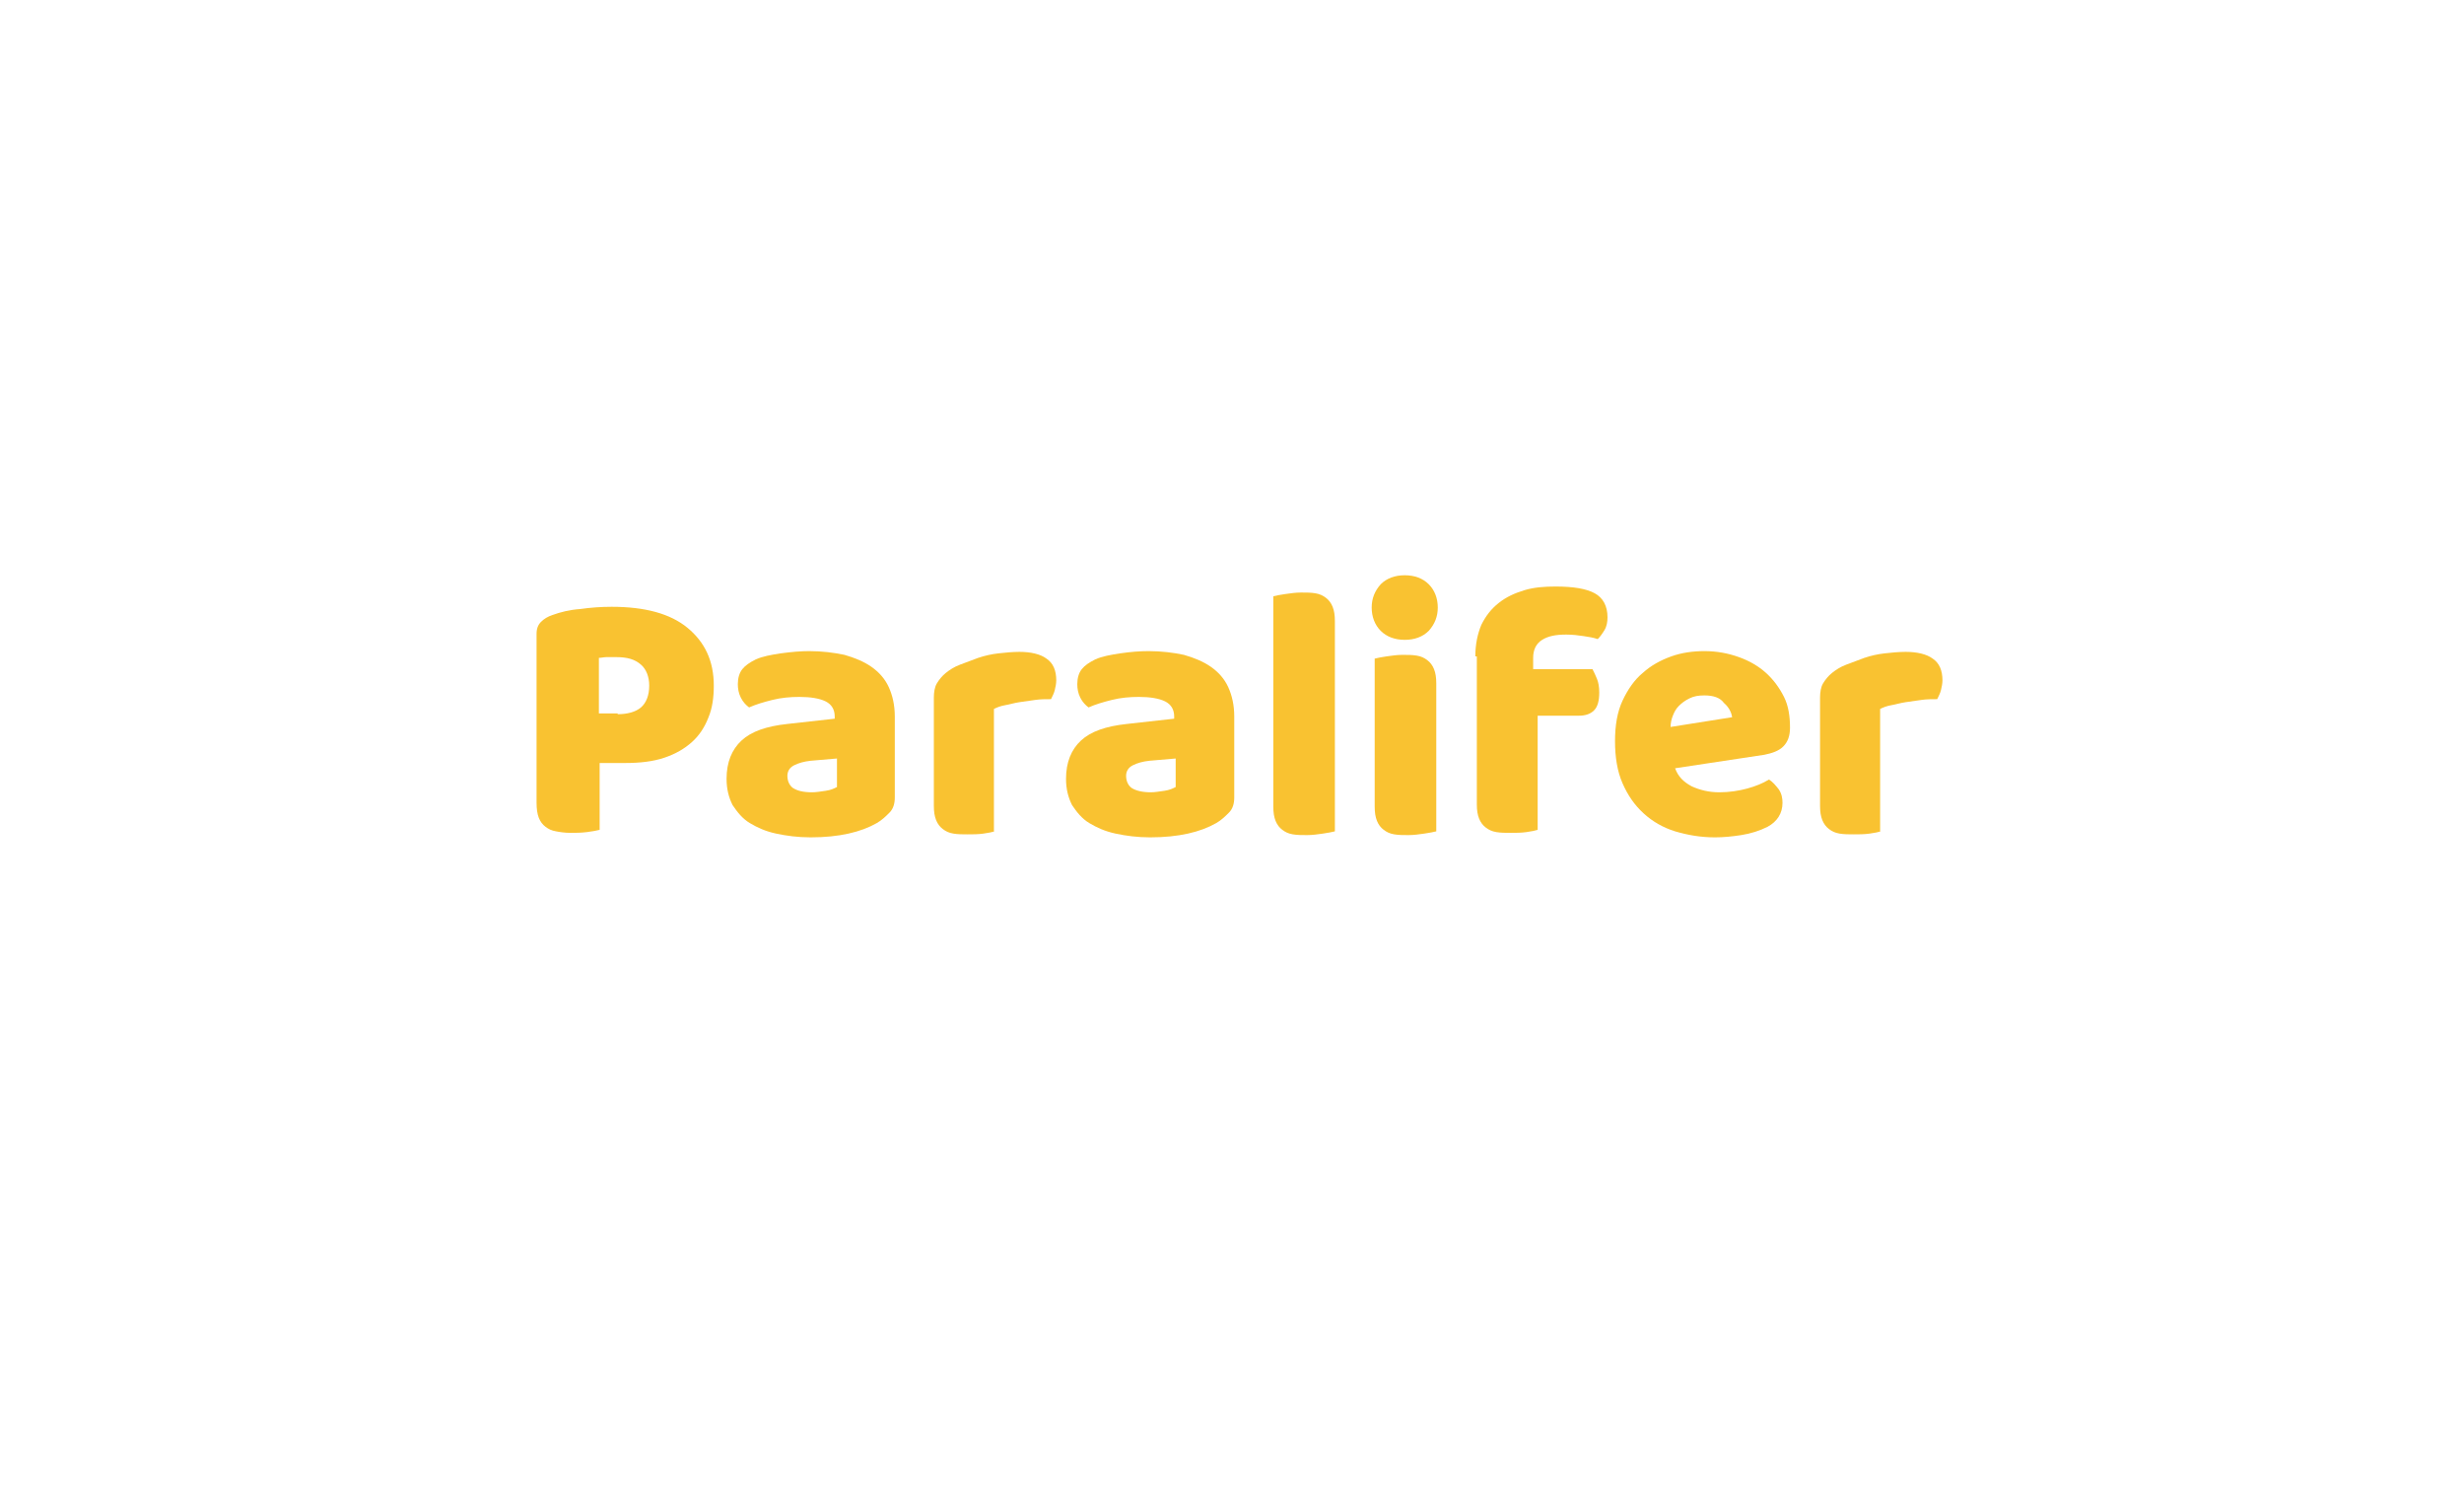
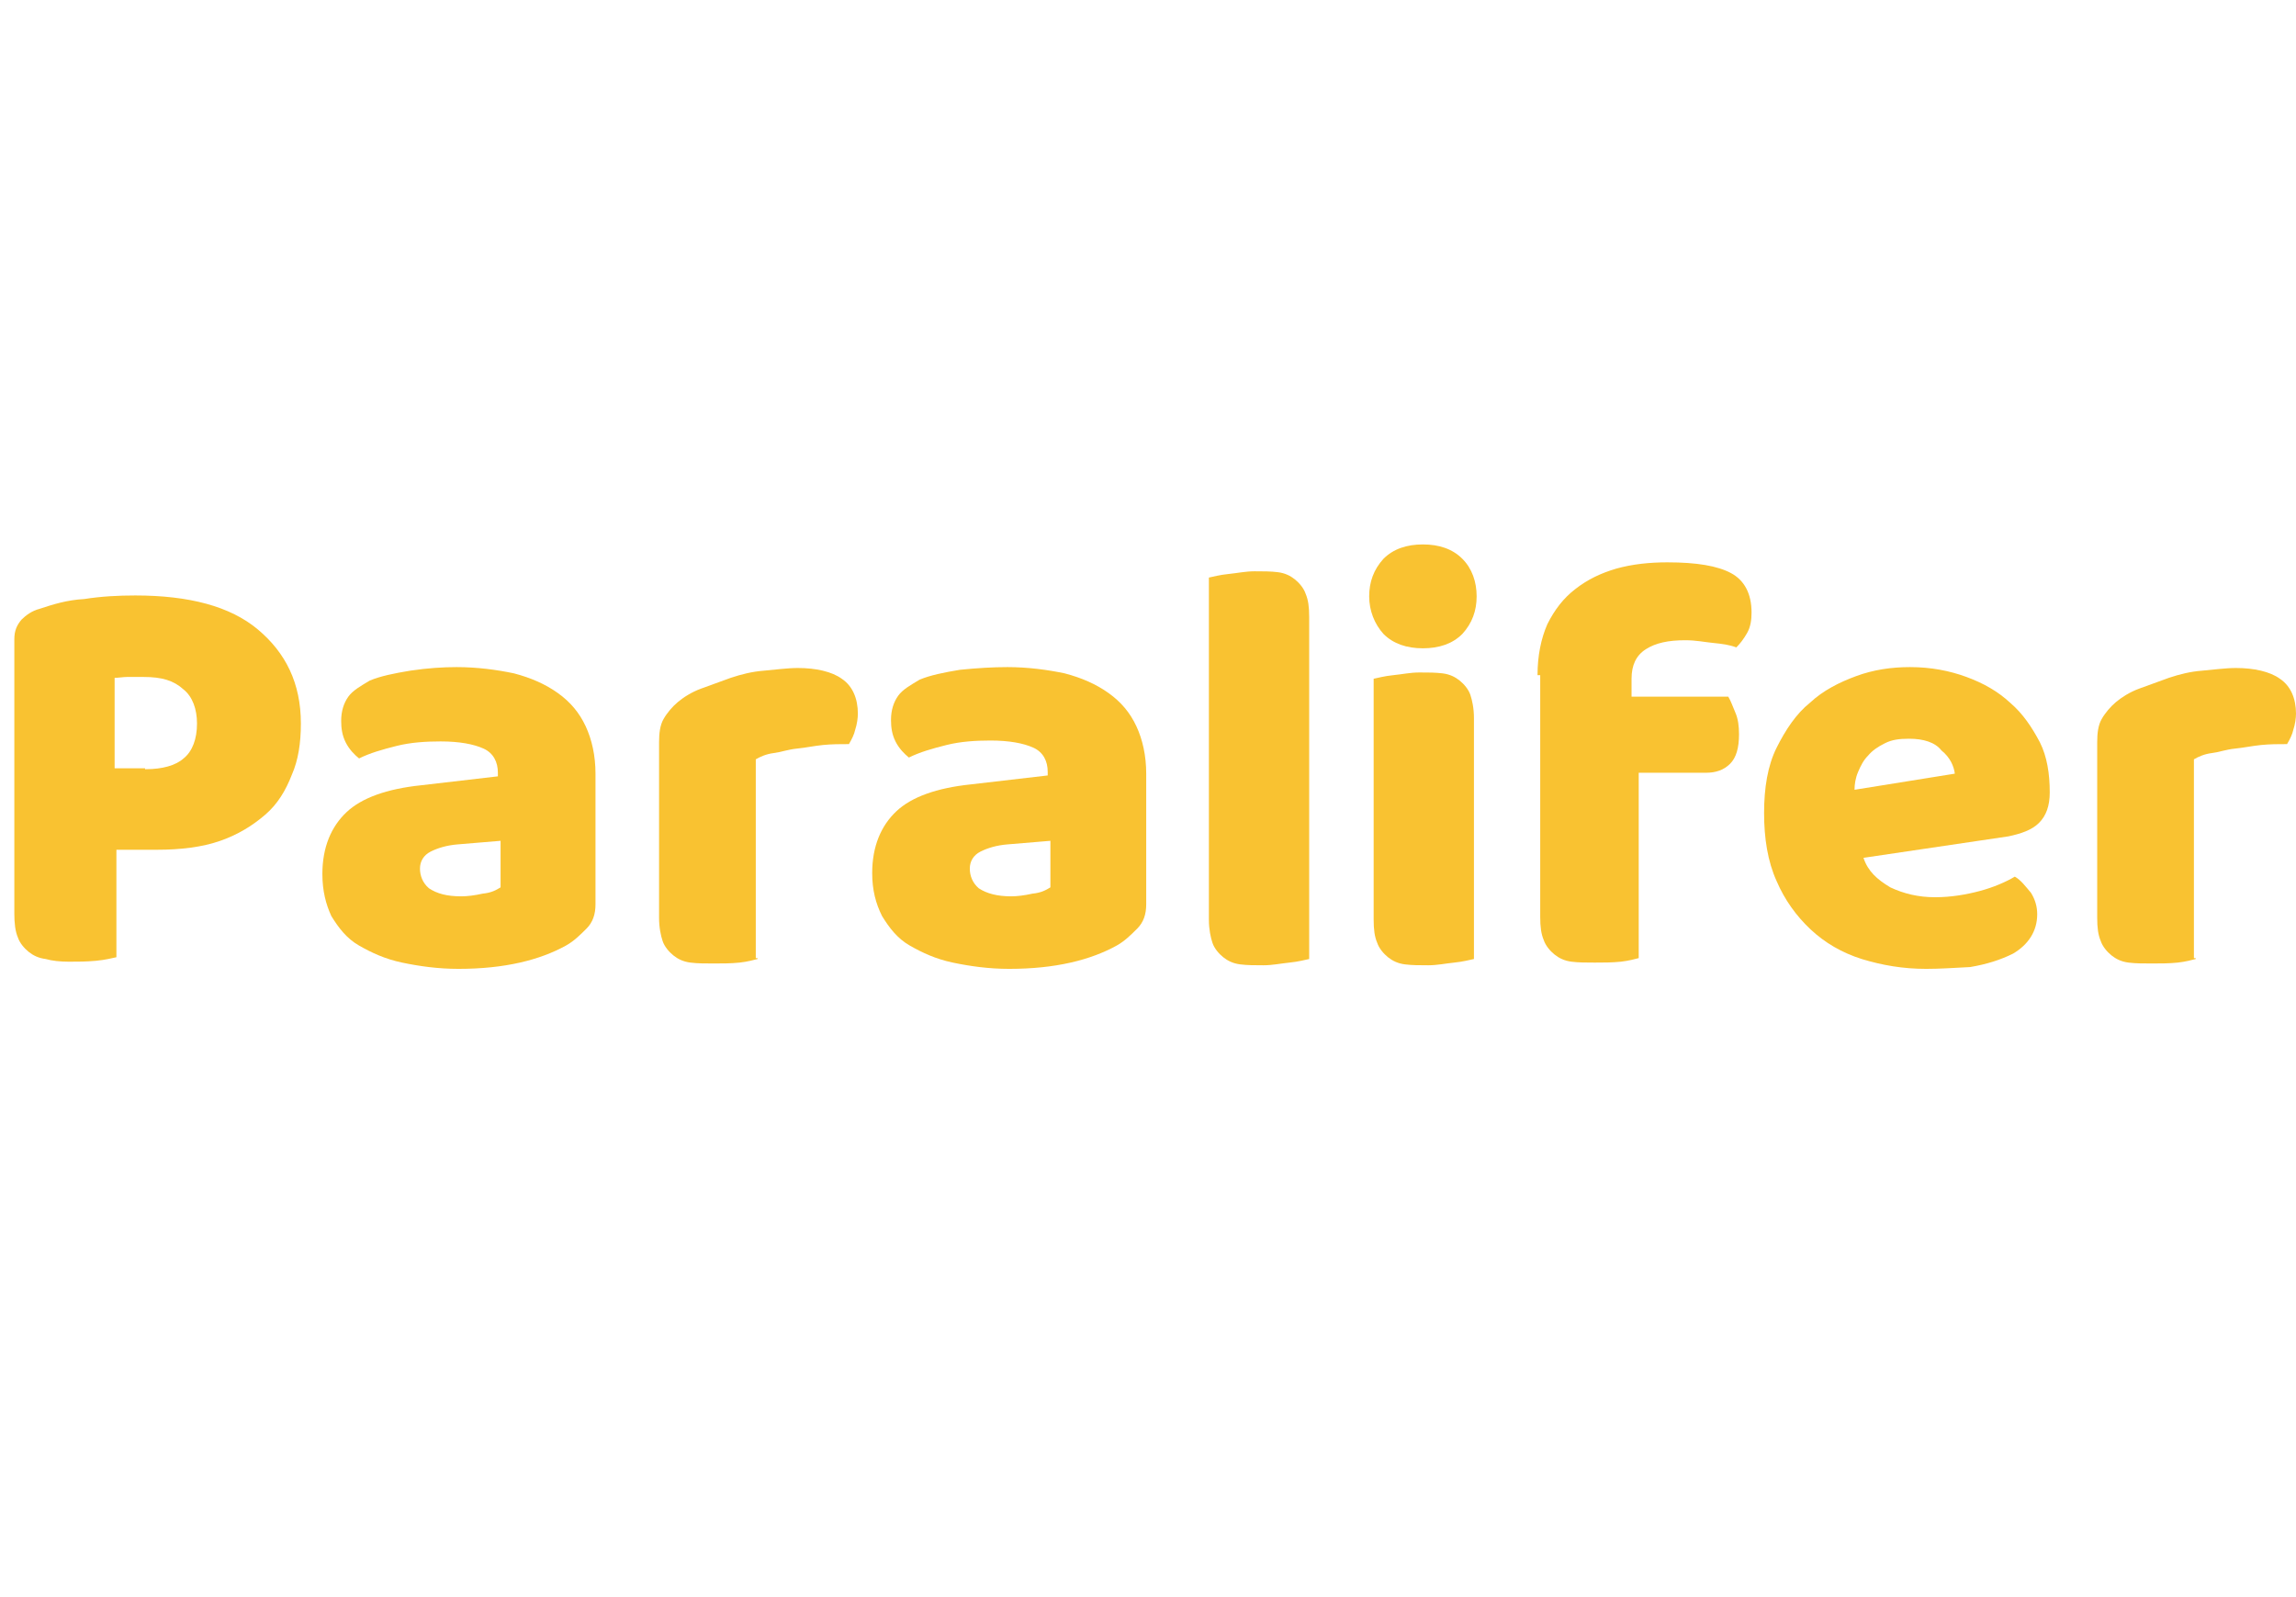
- <svg xmlns="http://www.w3.org/2000/svg" version="1.1" id="Lager_1" x="0px" y="0px" viewBox="0 0 200 200" style="enable-background:new 0 0 200 200;" xml:space="preserve" width="256.357" height="156.273">
+ <svg xmlns="http://www.w3.org/2000/svg" version="1.1" id="Lager_1" width="256.357" height="178.273" x="0px" y="0px" viewBox="0 0 256.4 156.3" style="enable-background:new 0 0 256.4 156.3;" xml:space="preserve">
  <style type="text/css">
	.st0{fill:#F9C231;}
</style>
  <g>
-     <path class="st0" d="M15.8,110.5c-0.4,0.1-0.9,0.2-1.7,0.3c-0.8,0.1-1.5,0.1-2.2,0.1c-0.7,0-1.4-0.1-1.9-0.2   c-0.6-0.1-1-0.3-1.4-0.6c-0.4-0.3-0.7-0.7-0.9-1.2c-0.2-0.5-0.3-1.2-0.3-2V84.4c0-0.7,0.2-1.2,0.6-1.6c0.4-0.4,0.9-0.7,1.5-0.9   c1.1-0.4,2.3-0.7,3.7-0.8c1.4-0.2,2.8-0.3,4.2-0.3c4.4,0,7.8,0.9,10.1,2.8c2.3,1.9,3.5,4.4,3.5,7.7c0,1.6-0.2,3-0.7,4.2   c-0.5,1.3-1.2,2.4-2.2,3.3c-1,0.9-2.2,1.6-3.7,2.1c-1.5,0.5-3.2,0.7-5.2,0.7h-3.4V110.5z M18.2,95.1c1.3,0,2.4-0.3,3.1-0.9   c0.7-0.6,1.1-1.6,1.1-2.9c0-1.2-0.4-2.2-1.1-2.8c-0.8-0.7-1.8-1-3.3-1c-0.5,0-0.9,0-1.3,0c-0.3,0-0.7,0.1-1,0.1v7.4H18.2z" />
-     <path class="st0" d="M43.7,86.7c1.7,0,3.3,0.2,4.7,0.5c1.4,0.4,2.6,0.9,3.6,1.6c1,0.7,1.8,1.6,2.3,2.7c0.5,1.1,0.8,2.4,0.8,3.9   v10.8c0,0.8-0.2,1.5-0.7,2c-0.5,0.5-1,1-1.7,1.4c-2.1,1.2-5,1.9-8.8,1.9c-1.7,0-3.2-0.2-4.6-0.5c-1.4-0.3-2.5-0.8-3.5-1.4   c-1-0.6-1.7-1.5-2.3-2.4c-0.5-1-0.8-2.1-0.8-3.5c0-2.2,0.7-3.9,2-5.1c1.3-1.2,3.3-1.9,6.1-2.2l6.3-0.7v-0.3c0-0.9-0.4-1.6-1.2-2   c-0.8-0.4-2-0.6-3.5-0.6c-1.2,0-2.4,0.1-3.6,0.4c-1.2,0.3-2.2,0.6-3.1,1c-0.4-0.3-0.8-0.7-1.1-1.3c-0.3-0.6-0.4-1.2-0.4-1.8   c0-0.8,0.2-1.5,0.6-2c0.4-0.5,1-0.9,1.8-1.3c0.9-0.4,2-0.6,3.3-0.8C41.4,86.8,42.6,86.7,43.7,86.7z M44.1,105.5   c0.5,0,1.1-0.1,1.8-0.2c0.7-0.1,1.1-0.3,1.5-0.5v-3.8l-3.5,0.3c-0.9,0.1-1.6,0.3-2.2,0.6c-0.6,0.3-0.9,0.8-0.9,1.4   c0,0.6,0.2,1.2,0.7,1.6C42.1,105.3,42.9,105.5,44.1,105.5z" />
-     <path class="st0" d="M68.4,110.7c-0.3,0.1-0.8,0.2-1.5,0.3c-0.7,0.1-1.4,0.1-2.1,0.1c-0.7,0-1.3,0-1.9-0.1c-0.6-0.1-1-0.3-1.4-0.6   c-0.4-0.3-0.7-0.7-0.9-1.2c-0.2-0.5-0.3-1.1-0.3-1.9V92.9c0-0.7,0.1-1.4,0.4-1.9c0.3-0.5,0.7-1,1.2-1.4c0.5-0.4,1.1-0.8,1.9-1.1   c0.8-0.3,1.6-0.6,2.4-0.9c0.9-0.3,1.8-0.5,2.7-0.6c0.9-0.1,1.9-0.2,2.8-0.2c1.5,0,2.8,0.3,3.6,0.9c0.9,0.6,1.3,1.6,1.3,2.9   c0,0.4-0.1,0.9-0.2,1.3c-0.1,0.4-0.3,0.8-0.5,1.2c-0.7,0-1.4,0-2.1,0.1c-0.7,0.1-1.4,0.2-2.1,0.3c-0.7,0.1-1.3,0.3-1.9,0.4   c-0.6,0.1-1.1,0.3-1.5,0.5V110.7z" />
-     <path class="st0" d="M88.9,86.7c1.7,0,3.3,0.2,4.7,0.5c1.4,0.4,2.6,0.9,3.6,1.6c1,0.7,1.8,1.6,2.3,2.7c0.5,1.1,0.8,2.4,0.8,3.9   v10.8c0,0.8-0.2,1.5-0.7,2c-0.5,0.5-1,1-1.7,1.4c-2.1,1.2-5,1.9-8.8,1.9c-1.7,0-3.2-0.2-4.6-0.5c-1.4-0.3-2.5-0.8-3.5-1.4   c-1-0.6-1.7-1.5-2.3-2.4c-0.5-1-0.8-2.1-0.8-3.5c0-2.2,0.7-3.9,2-5.1c1.3-1.2,3.3-1.9,6.1-2.2l6.3-0.7v-0.3c0-0.9-0.4-1.6-1.2-2   c-0.8-0.4-2-0.6-3.5-0.6c-1.2,0-2.4,0.1-3.6,0.4c-1.2,0.3-2.2,0.6-3.1,1c-0.4-0.3-0.8-0.7-1.1-1.3c-0.3-0.6-0.4-1.2-0.4-1.8   c0-0.8,0.2-1.5,0.6-2c0.4-0.5,1-0.9,1.8-1.3c0.9-0.4,2-0.6,3.3-0.8C86.5,86.8,87.7,86.7,88.9,86.7z M89.2,105.5   c0.5,0,1.1-0.1,1.8-0.2c0.7-0.1,1.1-0.3,1.5-0.5v-3.8l-3.5,0.3c-0.9,0.1-1.6,0.3-2.2,0.6c-0.6,0.3-0.9,0.8-0.9,1.4   c0,0.6,0.2,1.2,0.7,1.6C87.2,105.3,88.1,105.5,89.2,105.5z" />
-     <path class="st0" d="M113.7,110.7c-0.4,0.1-0.9,0.2-1.6,0.3c-0.7,0.1-1.4,0.2-2.1,0.2c-0.7,0-1.3,0-1.9-0.1c-0.6-0.1-1-0.3-1.4-0.6   c-0.4-0.3-0.7-0.7-0.9-1.2c-0.2-0.5-0.3-1.1-0.3-1.9V79.4c0.4-0.1,0.9-0.2,1.6-0.3c0.7-0.1,1.4-0.2,2.1-0.2c0.7,0,1.3,0,1.9,0.1   c0.6,0.1,1,0.3,1.4,0.6c0.4,0.3,0.7,0.7,0.9,1.2c0.2,0.5,0.3,1.1,0.3,1.9V110.7z" />
-     <path class="st0" d="M118.6,80.9c0-1.2,0.4-2.2,1.2-3.1c0.8-0.8,1.9-1.2,3.2-1.2c1.3,0,2.4,0.4,3.2,1.2c0.8,0.8,1.2,1.9,1.2,3.1   c0,1.2-0.4,2.2-1.2,3.1c-0.8,0.8-1.9,1.2-3.2,1.2c-1.3,0-2.4-0.4-3.2-1.2C119,83.2,118.6,82.1,118.6,80.9z M127.2,110.7   c-0.4,0.1-0.9,0.2-1.6,0.3c-0.7,0.1-1.4,0.2-2.1,0.2c-0.7,0-1.3,0-1.9-0.1c-0.6-0.1-1-0.3-1.4-0.6c-0.4-0.3-0.7-0.7-0.9-1.2   c-0.2-0.5-0.3-1.1-0.3-1.9V87.7c0.4-0.1,0.9-0.2,1.6-0.3c0.7-0.1,1.4-0.2,2.1-0.2c0.7,0,1.3,0,1.9,0.1c0.6,0.1,1,0.3,1.4,0.6   c0.4,0.3,0.7,0.7,0.9,1.2c0.2,0.5,0.3,1.1,0.3,1.9V110.7z" />
-     <path class="st0" d="M132.4,87.4c0-1.6,0.3-3,0.8-4.2c0.6-1.2,1.3-2.1,2.3-2.9c1-0.8,2.1-1.3,3.4-1.7c1.3-0.4,2.7-0.5,4.2-0.5   c2.4,0,4.1,0.3,5.2,0.9c1.1,0.6,1.7,1.7,1.7,3.2c0,0.6-0.1,1.2-0.4,1.7c-0.3,0.5-0.6,0.9-0.9,1.2c-0.6-0.2-1.2-0.3-1.9-0.4   c-0.7-0.1-1.4-0.2-2.3-0.2c-1.4,0-2.4,0.2-3.2,0.7c-0.8,0.5-1.2,1.3-1.2,2.4v1.5h7.9c0.2,0.4,0.4,0.8,0.6,1.3   c0.2,0.5,0.3,1.1,0.3,1.8c0,1.1-0.2,1.9-0.7,2.4s-1.2,0.7-2,0.7h-5.5v15.2c-0.3,0.1-0.8,0.2-1.5,0.3c-0.7,0.1-1.4,0.1-2.1,0.1   c-0.7,0-1.3,0-1.9-0.1c-0.6-0.1-1-0.3-1.4-0.6s-0.7-0.7-0.9-1.2c-0.2-0.5-0.3-1.1-0.3-1.9V87.4z" />
-     <path class="st0" d="M164.3,111.5c-1.9,0-3.6-0.3-5.3-0.8c-1.6-0.5-3-1.3-4.2-2.4c-1.2-1.1-2.1-2.4-2.8-4s-1-3.5-1-5.6   c0-2.1,0.3-3.9,1-5.4c0.7-1.5,1.6-2.8,2.7-3.7c1.1-1,2.4-1.7,3.8-2.2c1.4-0.5,2.9-0.7,4.4-0.7c1.7,0,3.2,0.3,4.6,0.8   c1.4,0.5,2.6,1.2,3.6,2.1c1,0.9,1.8,2,2.4,3.2c0.6,1.2,0.8,2.6,0.8,4.1c0,1.1-0.3,1.9-0.9,2.5c-0.6,0.6-1.5,0.9-2.5,1.1l-11.9,1.8   c0.4,1.1,1.1,1.8,2.2,2.4c1.1,0.5,2.3,0.8,3.7,0.8c1.3,0,2.6-0.2,3.7-0.5s2.1-0.7,2.9-1.2c0.5,0.3,0.9,0.8,1.3,1.3   c0.4,0.6,0.5,1.2,0.5,1.8c0,1.4-0.7,2.5-2,3.2c-1,0.5-2.2,0.9-3.5,1.1S165.4,111.5,164.3,111.5z M162.9,92.6c-0.8,0-1.4,0.1-2,0.4   c-0.6,0.3-1,0.6-1.4,1c-0.4,0.4-0.6,0.8-0.8,1.3s-0.3,1-0.3,1.5l8.2-1.3c-0.1-0.6-0.4-1.3-1.1-1.9C165,92.9,164.1,92.6,162.9,92.6z   " />
-     <path class="st0" d="M186.4,110.7c-0.3,0.1-0.8,0.2-1.5,0.3c-0.7,0.1-1.4,0.1-2.1,0.1c-0.7,0-1.3,0-1.9-0.1c-0.6-0.1-1-0.3-1.4-0.6   c-0.4-0.3-0.7-0.7-0.9-1.2c-0.2-0.5-0.3-1.1-0.3-1.9V92.9c0-0.7,0.1-1.4,0.4-1.9c0.3-0.5,0.7-1,1.2-1.4c0.5-0.4,1.1-0.8,1.9-1.1   s1.6-0.6,2.4-0.9c0.9-0.3,1.8-0.5,2.7-0.6c0.9-0.1,1.9-0.2,2.8-0.2c1.5,0,2.8,0.3,3.6,0.9c0.9,0.6,1.3,1.6,1.3,2.9   c0,0.4-0.1,0.9-0.2,1.3c-0.1,0.4-0.3,0.8-0.5,1.2c-0.7,0-1.4,0-2.1,0.1c-0.7,0.1-1.4,0.2-2.1,0.3c-0.7,0.1-1.3,0.3-1.9,0.4   c-0.6,0.1-1.1,0.3-1.5,0.5V110.7z" />
+     <path class="st0" d="M13,95.9c-0.5,0.1-1.2,0.3-2.3,0.4c-1.1,0.1-2,0.1-3,0.1s-1.9-0.1-2.6-0.3c-0.8-0.1-1.4-0.4-1.9-0.8   c-0.5-0.4-1-1-1.2-1.6C1.7,93,1.6,92.1,1.6,91V60.4c0-1,0.3-1.6,0.8-2.2c0.5-0.5,1.2-1,2-1.2c1.5-0.5,3.1-1,5-1.1   c1.9-0.3,3.8-0.4,5.7-0.4c6,0,10.6,1.2,13.7,3.8c3.1,2.6,4.8,6,4.8,10.5c0,2.2-0.3,4.1-1,5.7c-0.7,1.8-1.6,3.3-3,4.5   c-1.4,1.2-3,2.2-5,2.9s-4.4,1-7.1,1H13C13,83.8,13,95.9,13,95.9z M16.3,74.9c1.8,0,3.3-0.4,4.2-1.2c1-0.8,1.5-2.2,1.5-3.9   c0-1.6-0.5-3-1.5-3.8c-1.1-1-2.4-1.4-4.5-1.4c-0.7,0-1.2,0-1.8,0c-0.4,0-1,0.1-1.4,0.1v10.1h3.4V74.9z" />
+     <path class="st0" d="M51,63.5c2.3,0,4.5,0.3,6.4,0.7c1.9,0.5,3.5,1.2,4.9,2.2c1.4,1,2.4,2.2,3.1,3.7c0.7,1.5,1.1,3.3,1.1,5.3V90   c0,1.1-0.3,2-1,2.7c-0.7,0.7-1.4,1.4-2.3,1.9c-2.9,1.6-6.8,2.6-12,2.6c-2.3,0-4.4-0.3-6.3-0.7c-1.9-0.4-3.4-1.1-4.8-1.9   c-1.4-0.8-2.3-2-3.1-3.3C36.4,90,36,88.5,36,86.6c0-3,1-5.3,2.7-6.9s4.5-2.6,8.3-3l8.6-1v-0.4c0-1.2-0.5-2.2-1.6-2.7   c-1.1-0.5-2.7-0.8-4.8-0.8c-1.6,0-3.3,0.1-4.9,0.5c-1.6,0.4-3,0.8-4.2,1.4c-0.5-0.4-1.1-1-1.5-1.8c-0.4-0.8-0.5-1.6-0.5-2.4   c0-1.1,0.3-2,0.8-2.7c0.5-0.7,1.4-1.2,2.4-1.8c1.2-0.5,2.7-0.8,4.5-1.1C47.8,63.6,49.5,63.5,51,63.5z M51.5,89.1   c0.7,0,1.5-0.1,2.4-0.3c1-0.1,1.5-0.4,2-0.7v-5.2l-4.8,0.4c-1.2,0.1-2.2,0.4-3,0.8c-0.8,0.4-1.2,1.1-1.2,1.9c0,0.8,0.3,1.6,1,2.2   C48.8,88.8,49.9,89.1,51.5,89.1z" />
+     <path class="st0" d="M84.6,96.1c-0.4,0.1-1.1,0.3-2,0.4c-1,0.1-1.9,0.1-2.9,0.1s-1.8,0-2.6-0.1c-0.8-0.1-1.4-0.4-1.9-0.8   c-0.5-0.4-1-1-1.2-1.6s-0.4-1.5-0.4-2.6V71.9c0-1,0.1-1.9,0.5-2.6s1-1.4,1.6-1.9s1.5-1.1,2.6-1.5c1.1-0.4,2.2-0.8,3.3-1.2   c1.2-0.4,2.4-0.7,3.7-0.8c1.2-0.1,2.6-0.3,3.8-0.3c2,0,3.8,0.4,4.9,1.2c1.2,0.8,1.8,2.2,1.8,3.9c0,0.5-0.1,1.2-0.3,1.8   c-0.1,0.5-0.4,1.1-0.7,1.6c-1,0-1.9,0-2.9,0.1c-1,0.1-1.9,0.3-2.9,0.4c-1,0.1-1.8,0.4-2.6,0.5s-1.5,0.4-2,0.7v22.2H84.6z" />
+     <path class="st0" d="M112.5,63.5c2.3,0,4.5,0.3,6.4,0.7c1.9,0.5,3.5,1.2,4.9,2.2s2.4,2.2,3.1,3.7c0.7,1.5,1.1,3.3,1.1,5.3V90   c0,1.1-0.3,2-1,2.7c-0.7,0.7-1.4,1.4-2.3,1.9c-2.9,1.6-6.8,2.6-12,2.6c-2.3,0-4.4-0.3-6.3-0.7c-1.9-0.4-3.4-1.1-4.8-1.9   c-1.4-0.8-2.3-2-3.1-3.3c-0.7-1.4-1.1-2.9-1.1-4.8c0-3,1-5.3,2.7-6.9s4.5-2.6,8.3-3l8.6-1v-0.4c0-1.2-0.5-2.2-1.6-2.7   c-1.1-0.5-2.7-0.8-4.8-0.8c-1.6,0-3.3,0.1-4.9,0.5c-1.6,0.4-3,0.8-4.2,1.4c-0.5-0.4-1.1-1-1.5-1.8c-0.4-0.8-0.5-1.6-0.5-2.4   c0-1.1,0.3-2,0.8-2.7s1.4-1.2,2.4-1.8c1.2-0.5,2.7-0.8,4.5-1.1C109.2,63.6,110.9,63.5,112.5,63.5z M112.9,89.1   c0.7,0,1.5-0.1,2.4-0.3c1-0.1,1.5-0.4,2-0.7v-5.2l-4.8,0.4c-1.2,0.1-2.2,0.4-3,0.8c-0.8,0.4-1.2,1.1-1.2,1.9c0,0.8,0.3,1.6,1,2.2   C110.2,88.8,111.4,89.1,112.9,89.1z" />
+     <path class="st0" d="M146.2,96.1c-0.5,0.1-1.2,0.3-2.2,0.4c-1,0.1-1.9,0.3-2.9,0.3c-1,0-1.8,0-2.6-0.1s-1.4-0.4-1.9-0.8   c-0.5-0.4-1-1-1.2-1.6s-0.4-1.5-0.4-2.6V53.5c0.5-0.1,1.2-0.3,2.2-0.4c1-0.1,1.9-0.3,2.9-0.3s1.8,0,2.6,0.1s1.4,0.4,1.9,0.8   c0.5,0.4,1,1,1.2,1.6c0.3,0.7,0.4,1.5,0.4,2.6V96.1z" />
+     <path class="st0" d="M152.9,55.6c0-1.6,0.5-3,1.6-4.2c1.1-1.1,2.6-1.6,4.4-1.6s3.3,0.5,4.4,1.6c1.1,1.1,1.6,2.6,1.6,4.2   c0,1.6-0.5,3-1.6,4.2c-1.1,1.1-2.6,1.6-4.4,1.6c-1.8,0-3.3-0.5-4.4-1.6C153.5,58.7,152.9,57.2,152.9,55.6z M164.6,96.1   c-0.5,0.1-1.2,0.3-2.2,0.4c-1,0.1-1.9,0.3-2.9,0.3c-1,0-1.8,0-2.6-0.1c-0.8-0.1-1.4-0.4-1.9-0.8c-0.5-0.4-1-1-1.2-1.6   c-0.3-0.7-0.4-1.5-0.4-2.6V64.8c0.5-0.1,1.2-0.3,2.2-0.4c1-0.1,1.9-0.3,2.9-0.3c1,0,1.8,0,2.6,0.1s1.4,0.4,1.9,0.8   c0.5,0.4,1,1,1.2,1.6s0.4,1.5,0.4,2.6V96.1z" />
+     <path class="st0" d="M171.7,64.4c0-2.2,0.4-4.1,1.1-5.7c0.8-1.6,1.8-2.9,3.1-3.9c1.4-1.1,2.9-1.8,4.6-2.3c1.8-0.5,3.7-0.7,5.7-0.7   c3.3,0,5.6,0.4,7.1,1.2c1.5,0.8,2.3,2.3,2.3,4.4c0,0.8-0.1,1.6-0.5,2.3c-0.4,0.7-0.8,1.2-1.2,1.6c-0.8-0.3-1.6-0.4-2.6-0.5   c-1-0.1-1.9-0.3-3.1-0.3c-1.9,0-3.3,0.3-4.4,1c-1.1,0.7-1.6,1.8-1.6,3.3v2h10.8c0.3,0.5,0.5,1.1,0.8,1.8c0.3,0.7,0.4,1.5,0.4,2.4   c0,1.5-0.3,2.6-1,3.3s-1.6,1-2.7,1H183v20.7c-0.4,0.1-1.1,0.3-2,0.4c-1,0.1-1.9,0.1-2.9,0.1c-1,0-1.8,0-2.6-0.1   c-0.8-0.1-1.4-0.4-1.9-0.8c-0.5-0.4-1-1-1.2-1.6c-0.3-0.7-0.4-1.5-0.4-2.6V64.4H171.7z" />
+     <path class="st0" d="M215.1,97.2c-2.6,0-4.9-0.4-7.2-1.1c-2.2-0.7-4.1-1.8-5.7-3.3c-1.6-1.5-2.9-3.3-3.8-5.4   c-1-2.2-1.4-4.8-1.4-7.6s0.4-5.3,1.4-7.3c1-2,2.2-3.8,3.7-5c1.5-1.4,3.3-2.3,5.2-3c1.9-0.7,3.9-1,6-1c2.3,0,4.4,0.4,6.3,1.1   c1.9,0.7,3.5,1.6,4.9,2.9c1.4,1.2,2.4,2.7,3.3,4.4c0.8,1.6,1.1,3.5,1.1,5.6c0,1.5-0.4,2.6-1.2,3.4c-0.8,0.8-2,1.2-3.4,1.5   l-16.2,2.4c0.5,1.5,1.5,2.4,3,3.3c1.5,0.7,3.1,1.1,5,1.1c1.8,0,3.5-0.3,5-0.7c1.5-0.4,2.9-1,3.9-1.6c0.7,0.4,1.2,1.1,1.8,1.8   c0.5,0.8,0.7,1.6,0.7,2.4c0,1.9-1,3.4-2.7,4.4c-1.4,0.7-3,1.2-4.8,1.5C218.1,97.1,216.6,97.2,215.1,97.2z M213.2,71.5   c-1.1,0-1.9,0.1-2.7,0.5c-0.8,0.4-1.4,0.8-1.9,1.4c-0.5,0.5-0.8,1.1-1.1,1.8c-0.3,0.7-0.4,1.4-0.4,2l11.2-1.8   c-0.1-0.8-0.5-1.8-1.5-2.6C216.1,71.9,214.8,71.5,213.2,71.5z" />
+     <path class="st0" d="M245.2,96.1c-0.4,0.1-1.1,0.3-2,0.4c-1,0.1-1.9,0.1-2.9,0.1c-1,0-1.8,0-2.6-0.1c-0.8-0.1-1.4-0.4-1.9-0.8   c-0.5-0.4-1-1-1.2-1.6c-0.3-0.7-0.4-1.5-0.4-2.6V71.9c0-1,0.1-1.9,0.5-2.6c0.4-0.7,1-1.4,1.6-1.9s1.5-1.1,2.6-1.5s2.2-0.8,3.3-1.2   c1.2-0.4,2.4-0.7,3.7-0.8c1.2-0.1,2.6-0.3,3.8-0.3c2,0,3.8,0.4,4.9,1.2c1.2,0.8,1.8,2.2,1.8,3.9c0,0.5-0.1,1.2-0.3,1.8   c-0.1,0.5-0.4,1.1-0.7,1.6c-1,0-1.9,0-2.9,0.1c-1,0.1-1.9,0.3-2.9,0.4c-1,0.1-1.8,0.4-2.6,0.5c-0.8,0.1-1.5,0.4-2,0.7v22.2H245.2z" />
  </g>
</svg>
